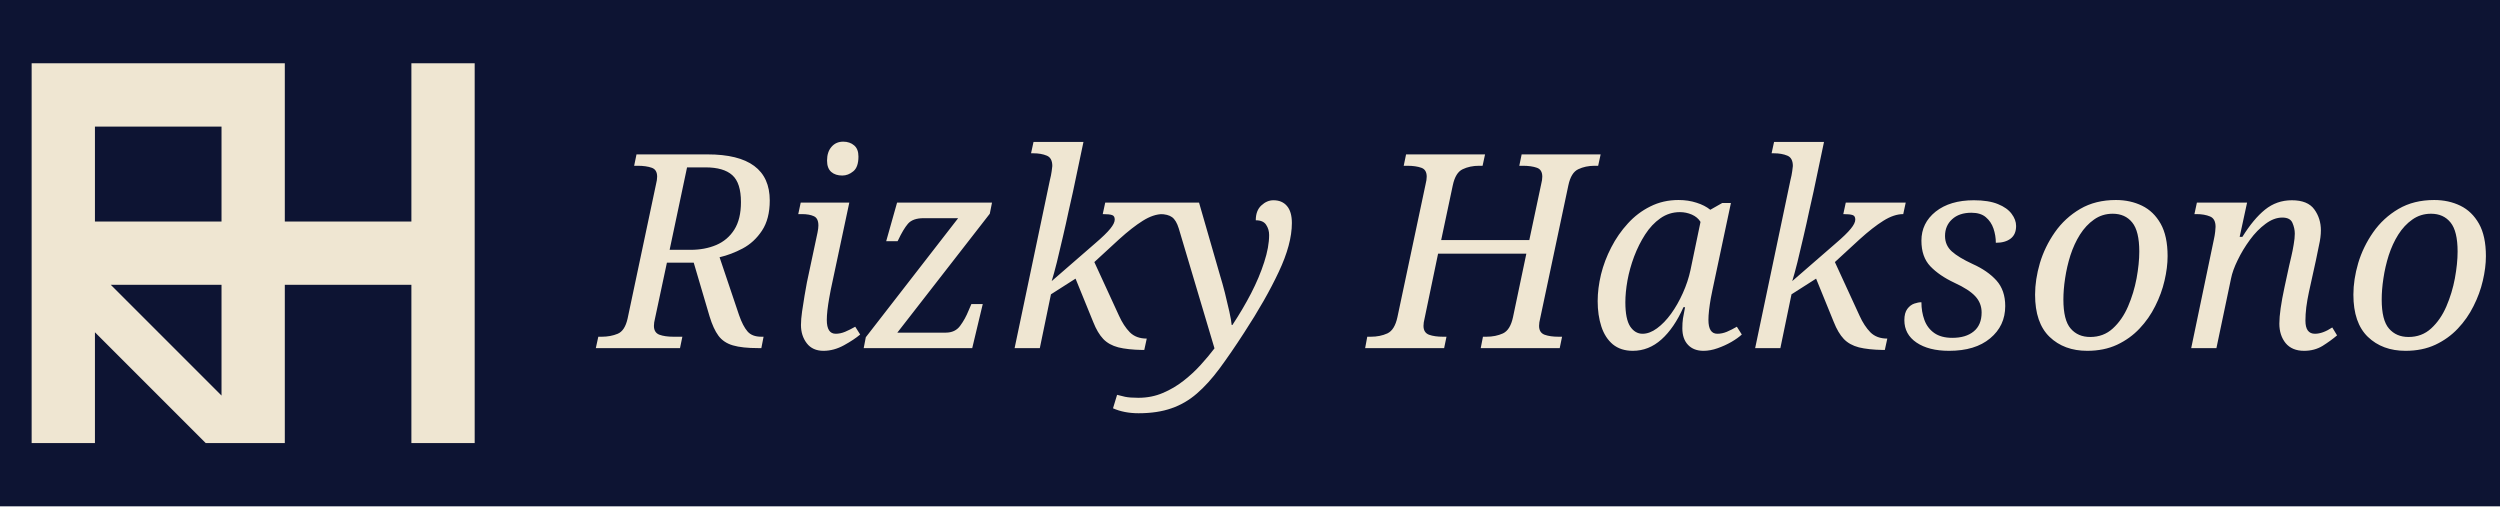
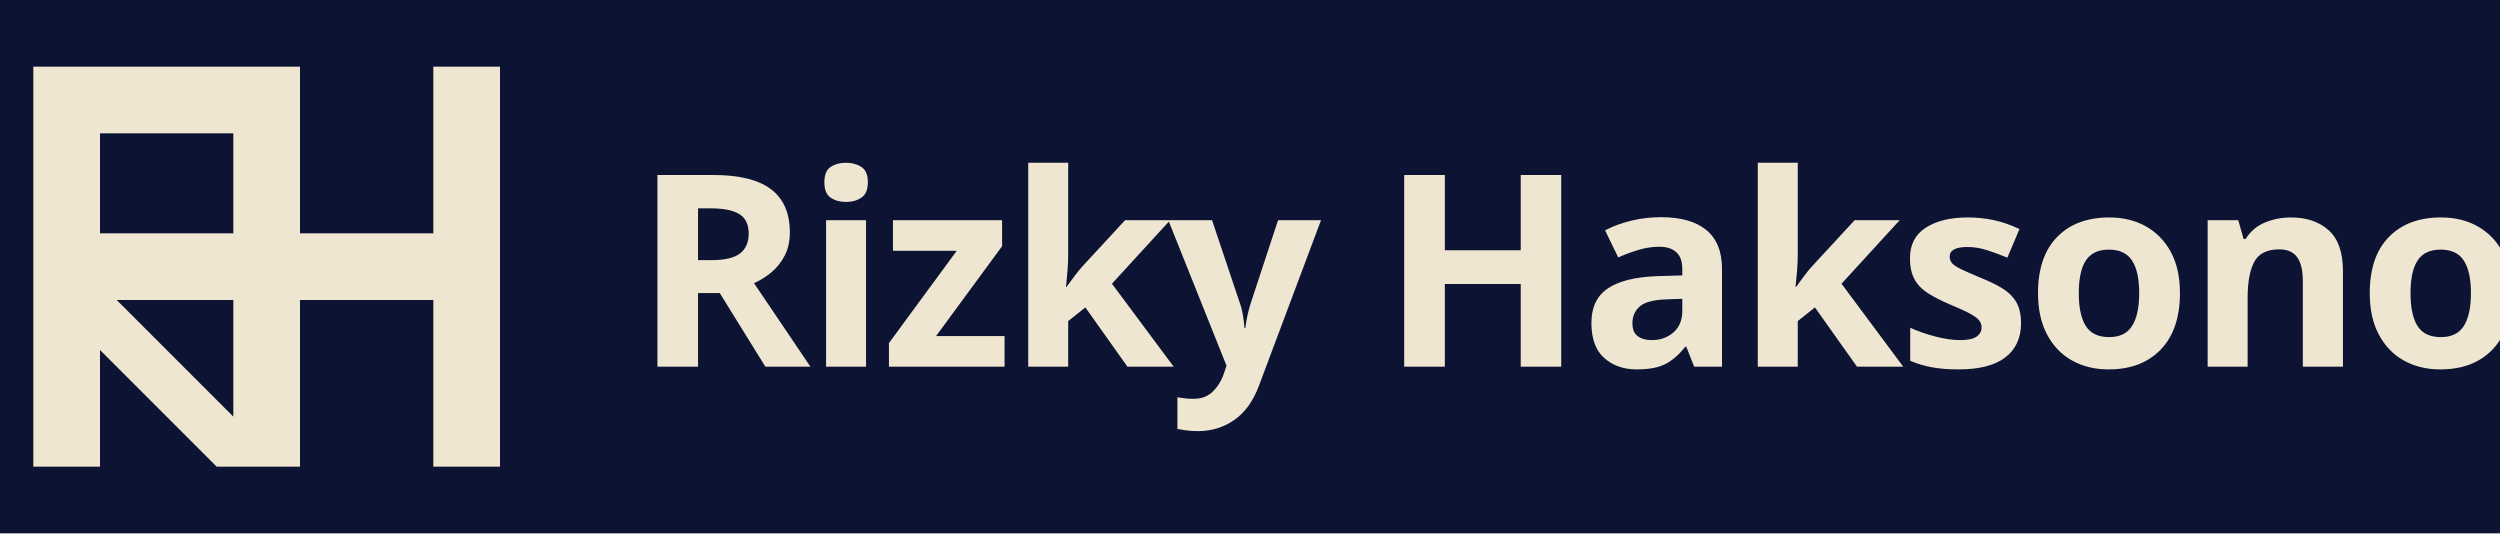
- <svg xmlns="http://www.w3.org/2000/svg" viewBox="0 0 316 64">
-   <rect width="316" height="64" fill="rgb(13 20 51)" />
+ <svg xmlns="http://www.w3.org/2000/svg" viewBox="0 0 300 64">
+   <rect width="300" height="64" fill="rgb(13 20 51)" />
  <path fill="rgb(239 230 210)" d="M4 8h8v48H4z M28 8h8v48h-8z M52 8h8v48h-8z M4 8h32v8H4z M4 28h56v8H4z M8 32h2l22 22v2h-6L8 38z" />
-   <text x="76" y="44" fill="rgb(239 230 210)" font-family="Literata, Georgia, serif" font-style="italic" font-weight="420" font-size="34.3">Rizky Haksono</text>
+   <text x="76" y="44" fill="rgb(239 230 210)" font-family="'Plus Jakarta Sans', system-ui, sans-serif" font-weight="600" font-size="32.2" letter-spacing="-0.64">Rizky Haksono</text>
</svg>
